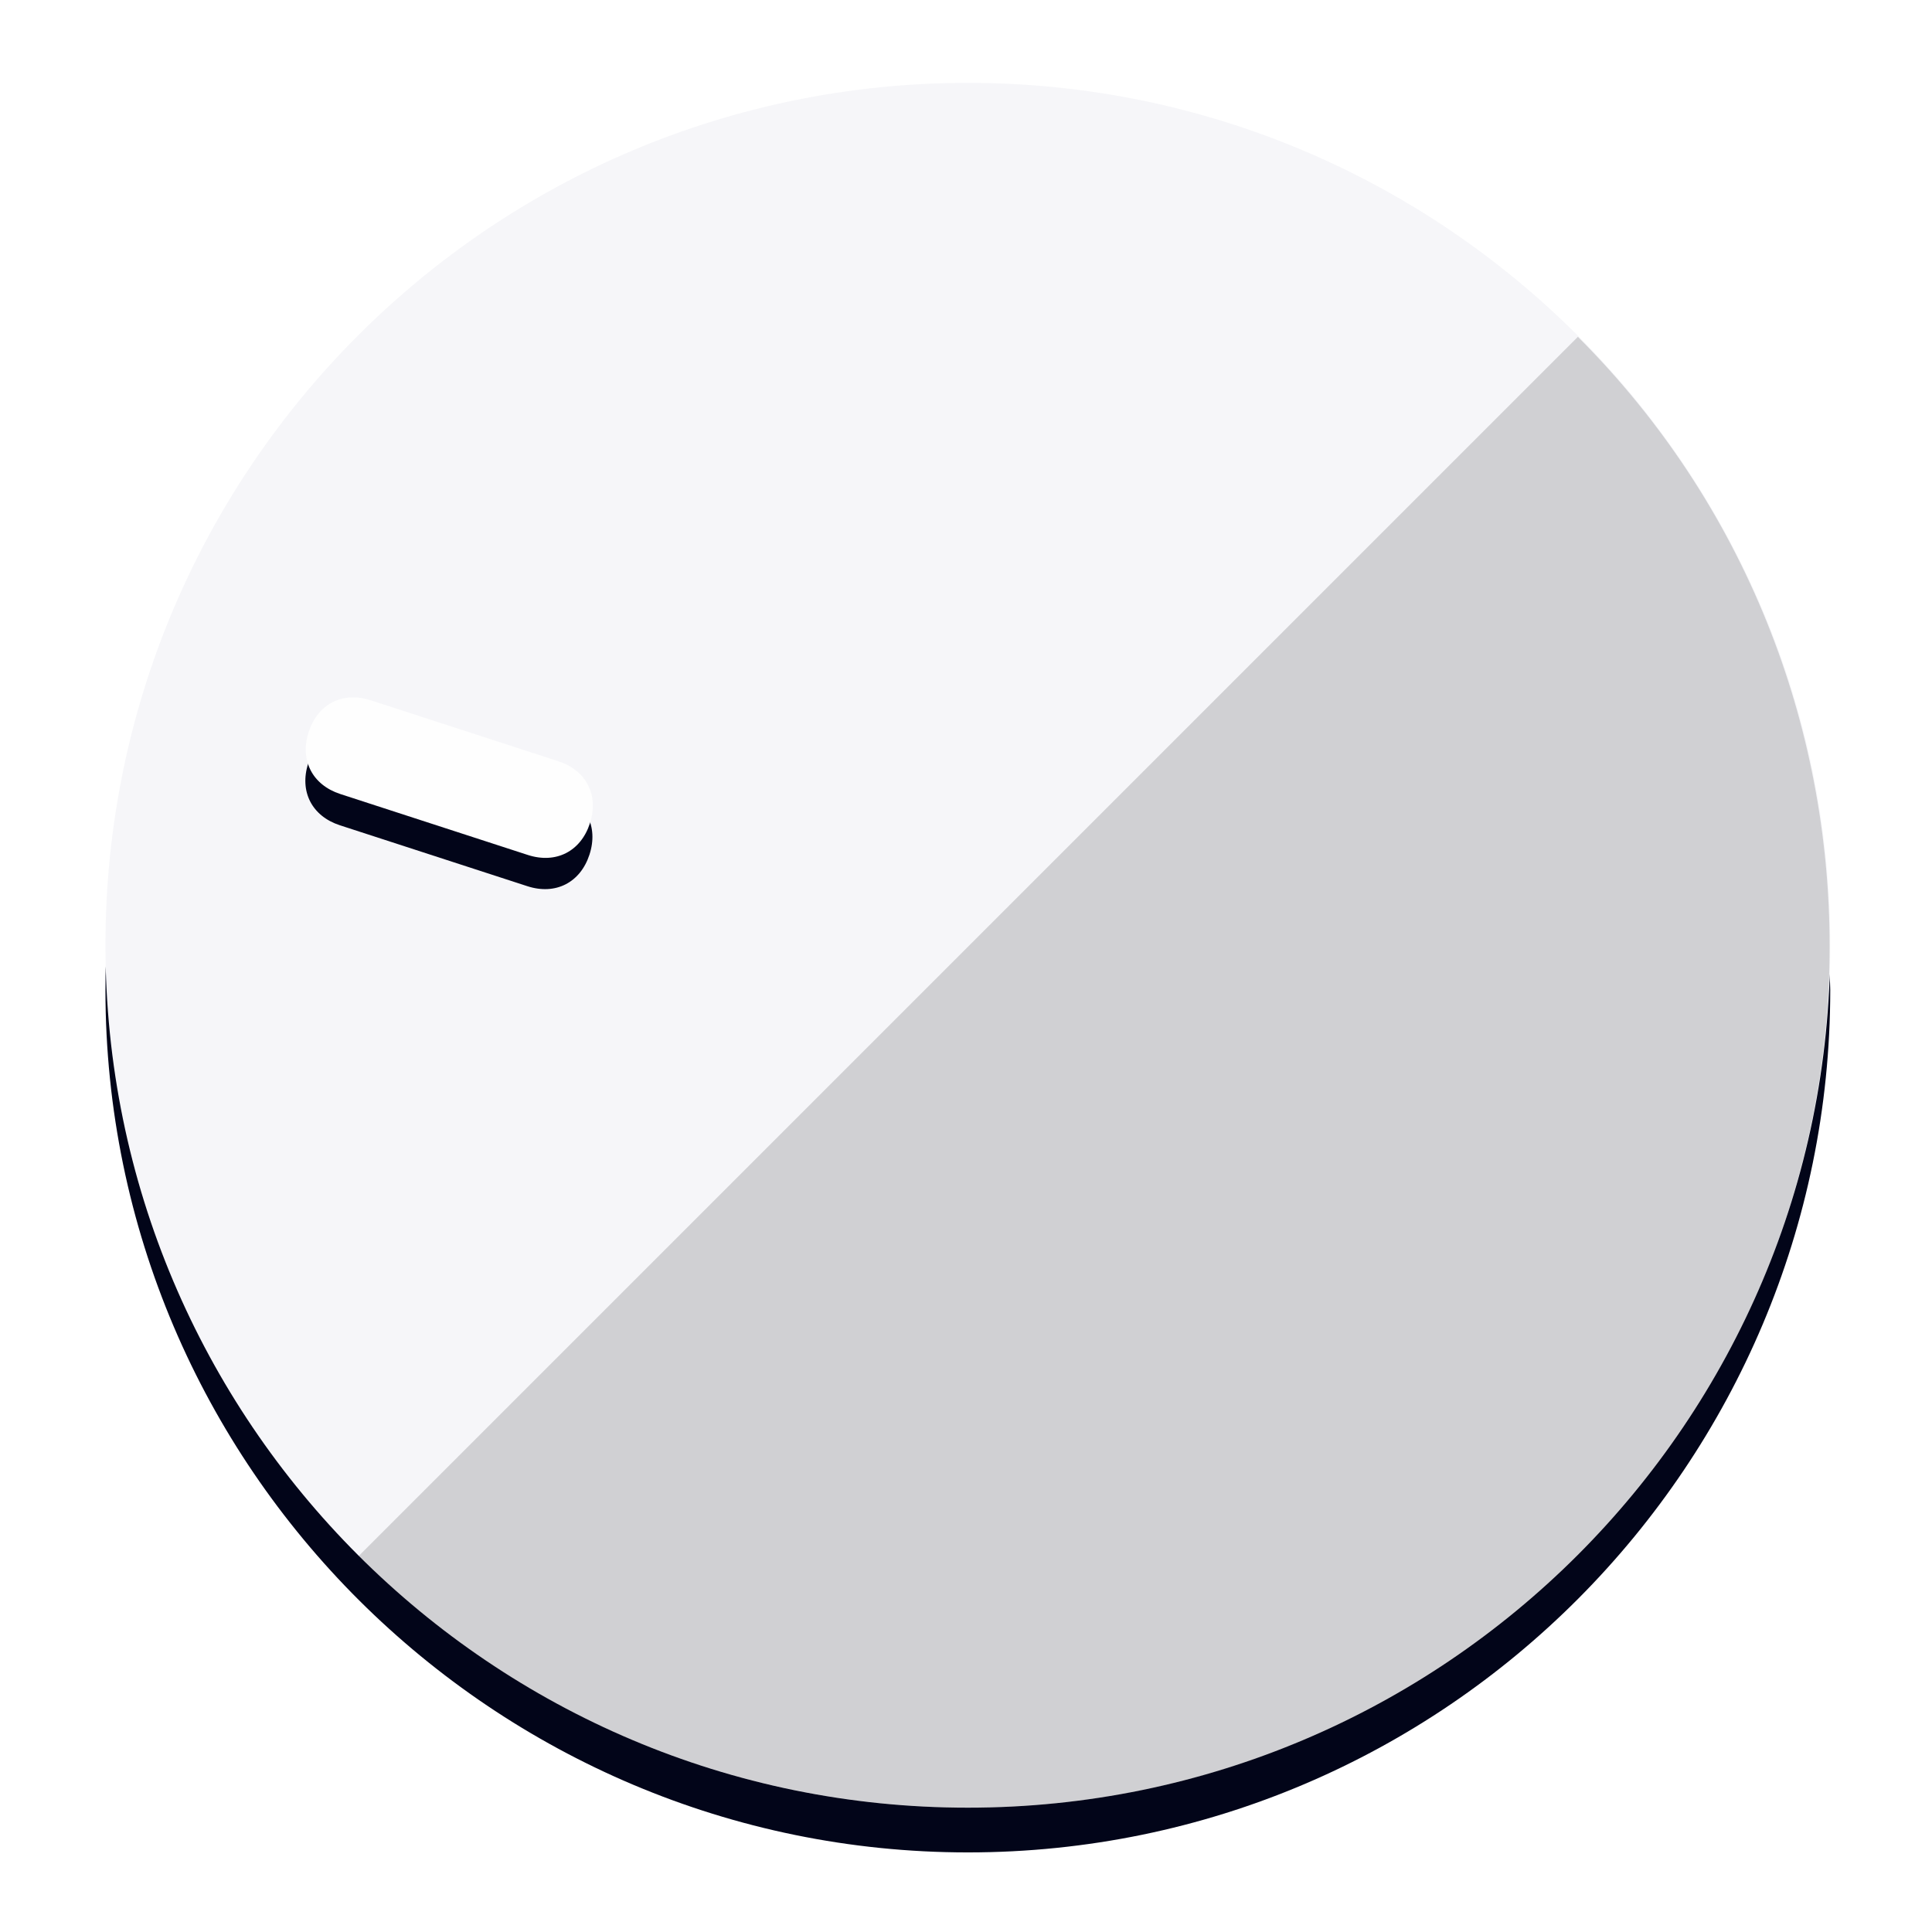
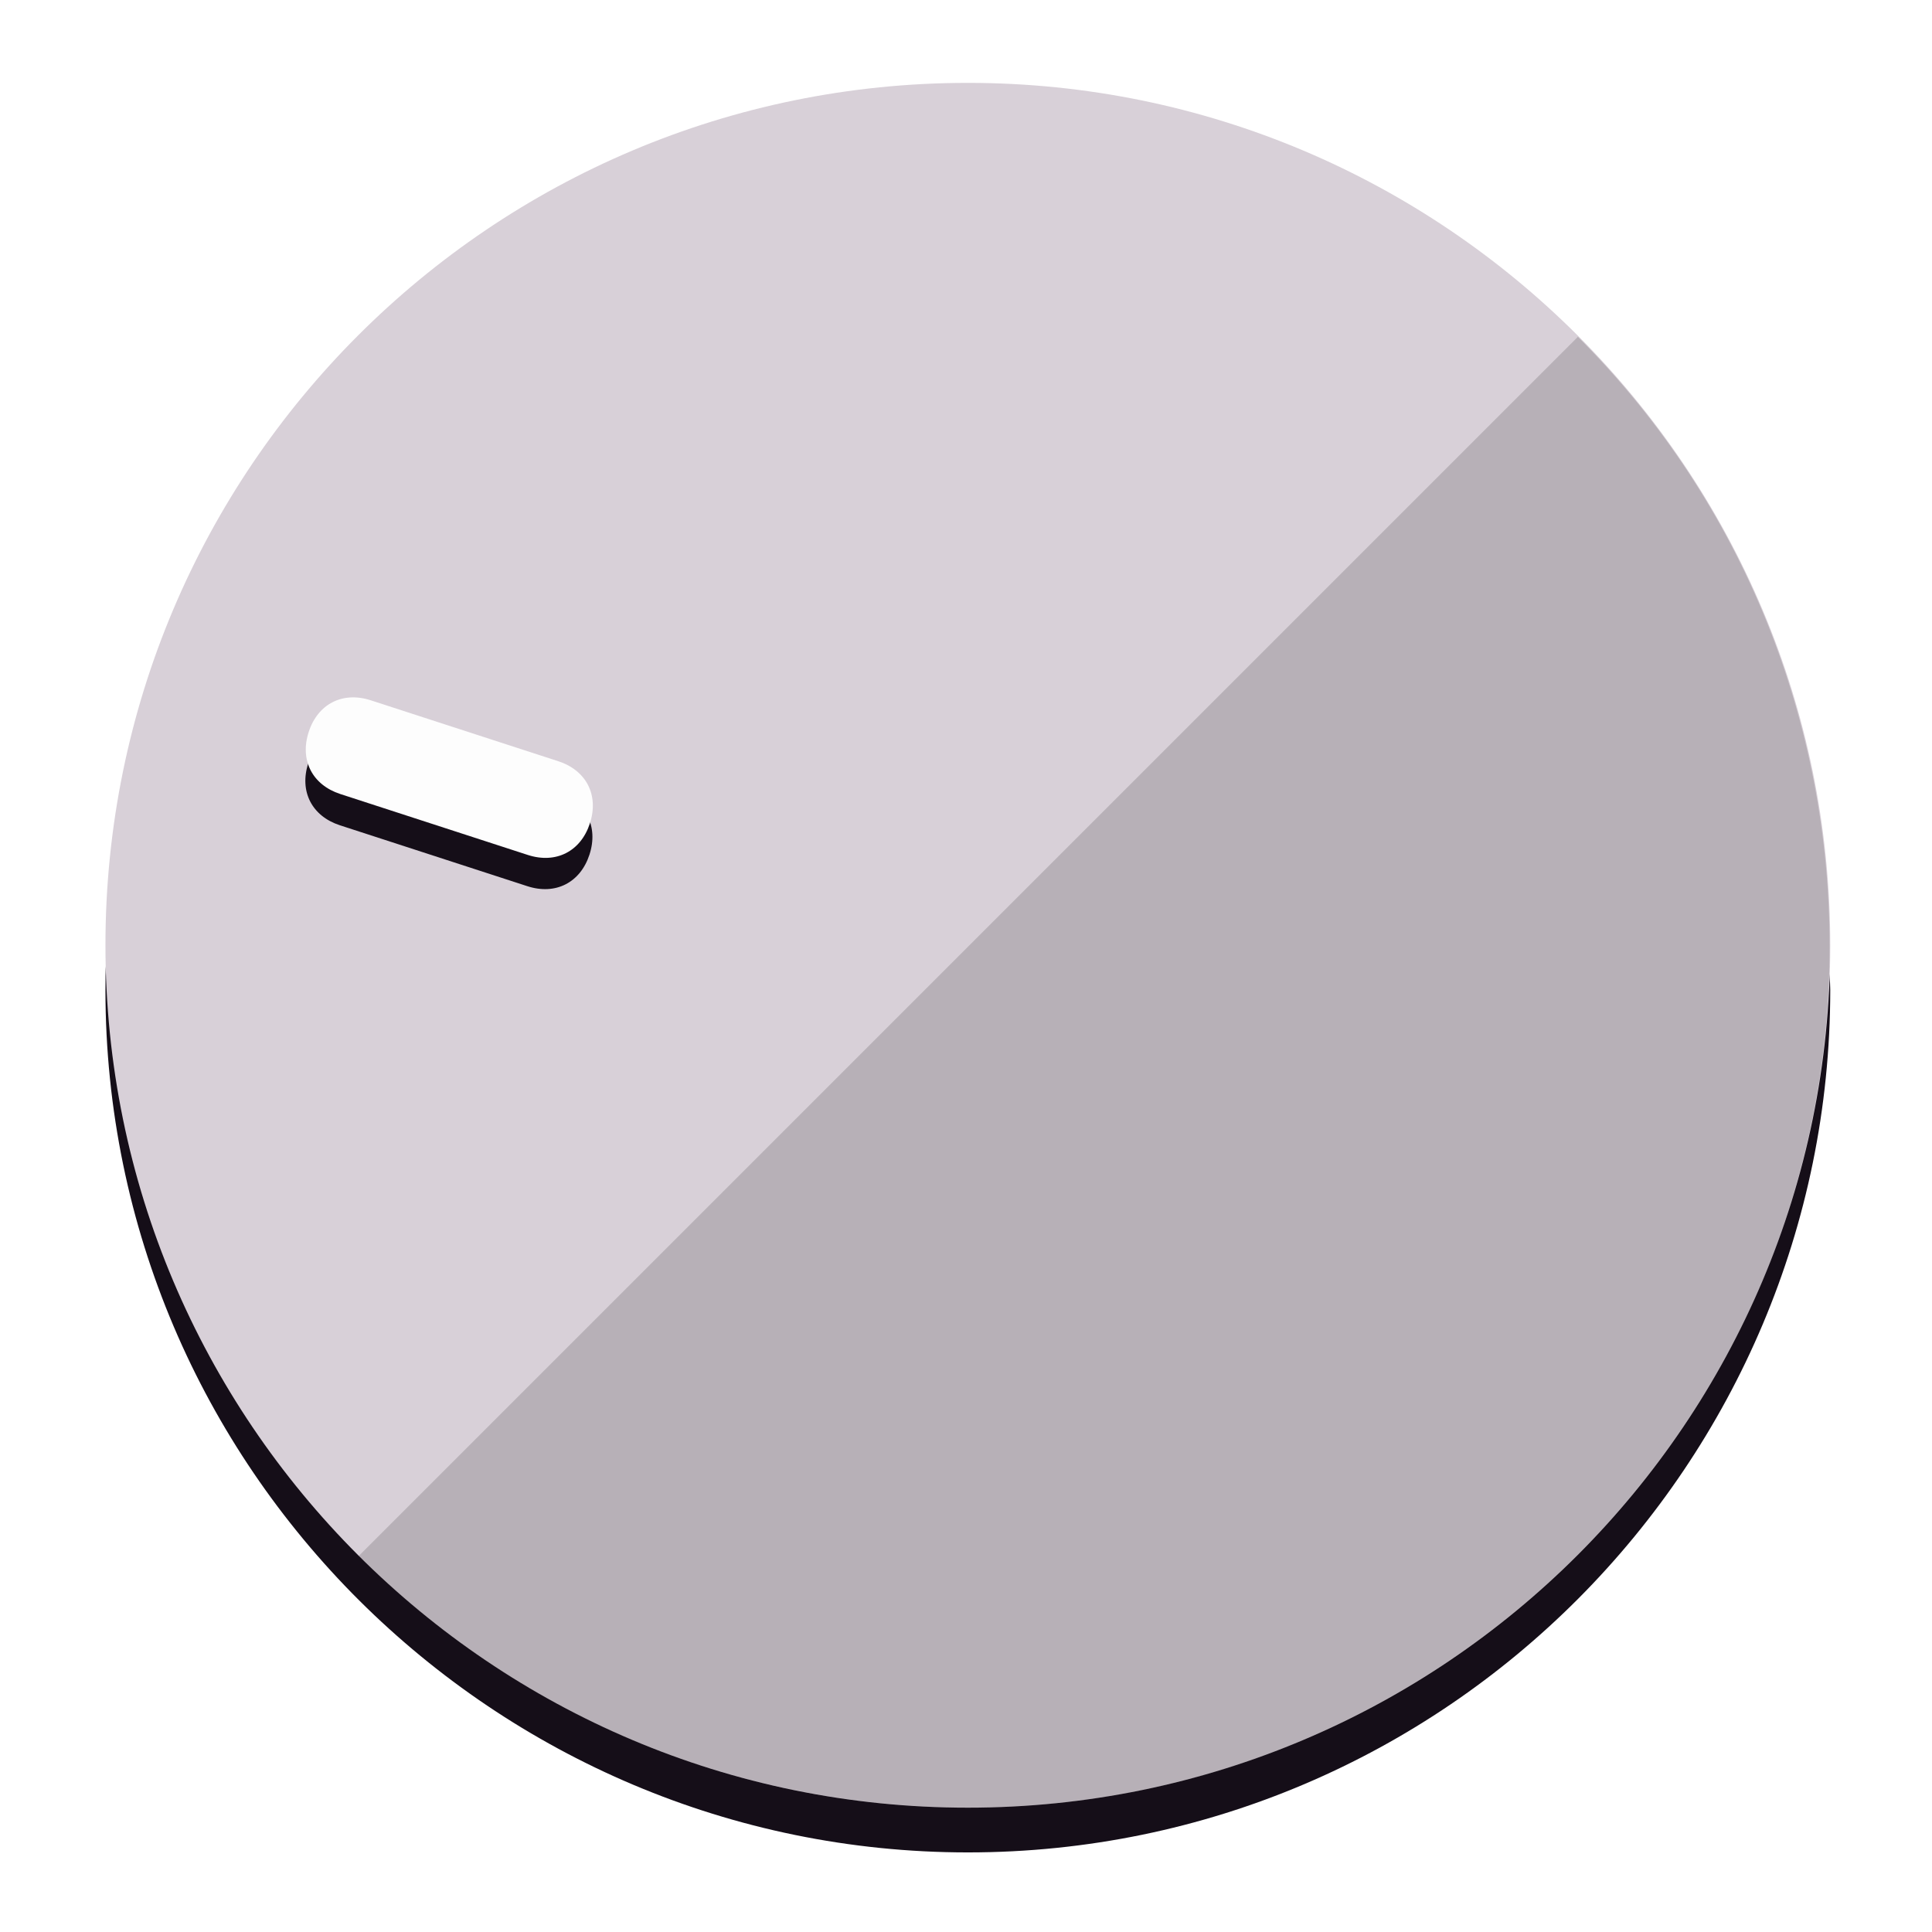
<svg xmlns="http://www.w3.org/2000/svg" height="120px" width="120px" version="1.1" id="Layer_1" viewBox="0 0 496.8 496.8" xml:space="preserve">
  <defs id="defs23" />
  <g id="g3158">
-     <path style="display:inline;fill:#020519;fill-opacity:1;stroke-width:1.584" d="m 248.875,445.92 c 116.582,0 212.89,-91.238 220.493,-205.286 0,5.069 1.267,8.87 1.267,13.939 0,121.651 -98.842,221.76 -221.76,221.76 -121.651,0 -221.76,-98.842 -221.76,-221.76 0,-5.069 0,-8.87 1.267,-13.939 7.603,114.048 103.91,205.286 220.493,205.286 z" id="path8" />
-     <circle style="display:inline;fill:#F6F6F9;fill-opacity:1;stroke-width:1.584" cx="248.875" cy="243.071" r="221.76" id="circle12" />
+     <path style="display:inline;fill:#150E18;fill-opacity:1;stroke-width:1.584" d="m 248.875,445.92 c 116.582,0 212.89,-91.238 220.493,-205.286 0,5.069 1.267,8.87 1.267,13.939 0,121.651 -98.842,221.76 -221.76,221.76 -121.651,0 -221.76,-98.842 -221.76,-221.76 0,-5.069 0,-8.87 1.267,-13.939 7.603,114.048 103.91,205.286 220.493,205.286 z" id="path8" />
+     <circle style="display:inline;fill:#D8D0D8;fill-opacity:1;stroke-width:1.584" cx="248.875" cy="243.071" r="221.76" id="circle12" />
    <path style="display:inline;fill:#000000;fill-opacity:0.154;stroke-width:1.587" d="m 405.744,86.606 c 86.308,86.308 86.308,227.193 0,313.5 -86.308,86.308 -227.193,86.308 -313.5,0" id="path14" />
  </g>
  <g id="g3198">
    <circle style="display:none;fill:#000000;fill-opacity:0;stroke-width:1.584" cx="-154.88" cy="311.577" r="221.76" id="circle12-3" transform="rotate(-72)" />
-     <path style="display:inline;fill:#020519;fill-opacity:1;stroke-width:1.584" d="m 143.448,203.776 c 7.231,2.35 10.485,8.737 8.136,15.968 v 0 c -2.35,7.231 -8.737,10.485 -15.968,8.136 L 87.409,212.216 c -7.231,-2.35 -10.485,-8.737 -8.136,-15.968 v 0 c 2.35,-7.231 8.737,-10.485 15.968,-8.136 z" id="path3789" />
-     <path style="display:inline;fill:#FEFEFE;stroke-width:1.584" d="m 143.557,195.742 c 7.231,2.35 10.485,8.737 8.136,15.968 v 0 c -2.35,7.231 -8.737,10.485 -15.968,8.136 L 87.518,204.182 c -7.231,-2.35 -10.485,-8.737 -8.136,-15.968 v 0 c 2.35,-7.231 8.737,-10.485 15.968,-8.136 z" id="path915" />
+     <path style="display:inline;fill:#150E18;fill-opacity:1;stroke-width:1.584" d="m 143.448,203.776 c 7.231,2.35 10.485,8.737 8.136,15.968 v 0 c -2.35,7.231 -8.737,10.485 -15.968,8.136 L 87.409,212.216 c -7.231,-2.35 -10.485,-8.737 -8.136,-15.968 v 0 c 2.35,-7.231 8.737,-10.485 15.968,-8.136 z" id="path3789" />
+     <path style="display:inline;fill:#FDFDFD;stroke-width:1.584" d="m 143.557,195.742 c 7.231,2.35 10.485,8.737 8.136,15.968 v 0 c -2.35,7.231 -8.737,10.485 -15.968,8.136 L 87.518,204.182 c -7.231,-2.35 -10.485,-8.737 -8.136,-15.968 v 0 c 2.35,-7.231 8.737,-10.485 15.968,-8.136 z" id="path915" />
  </g>
</svg>
